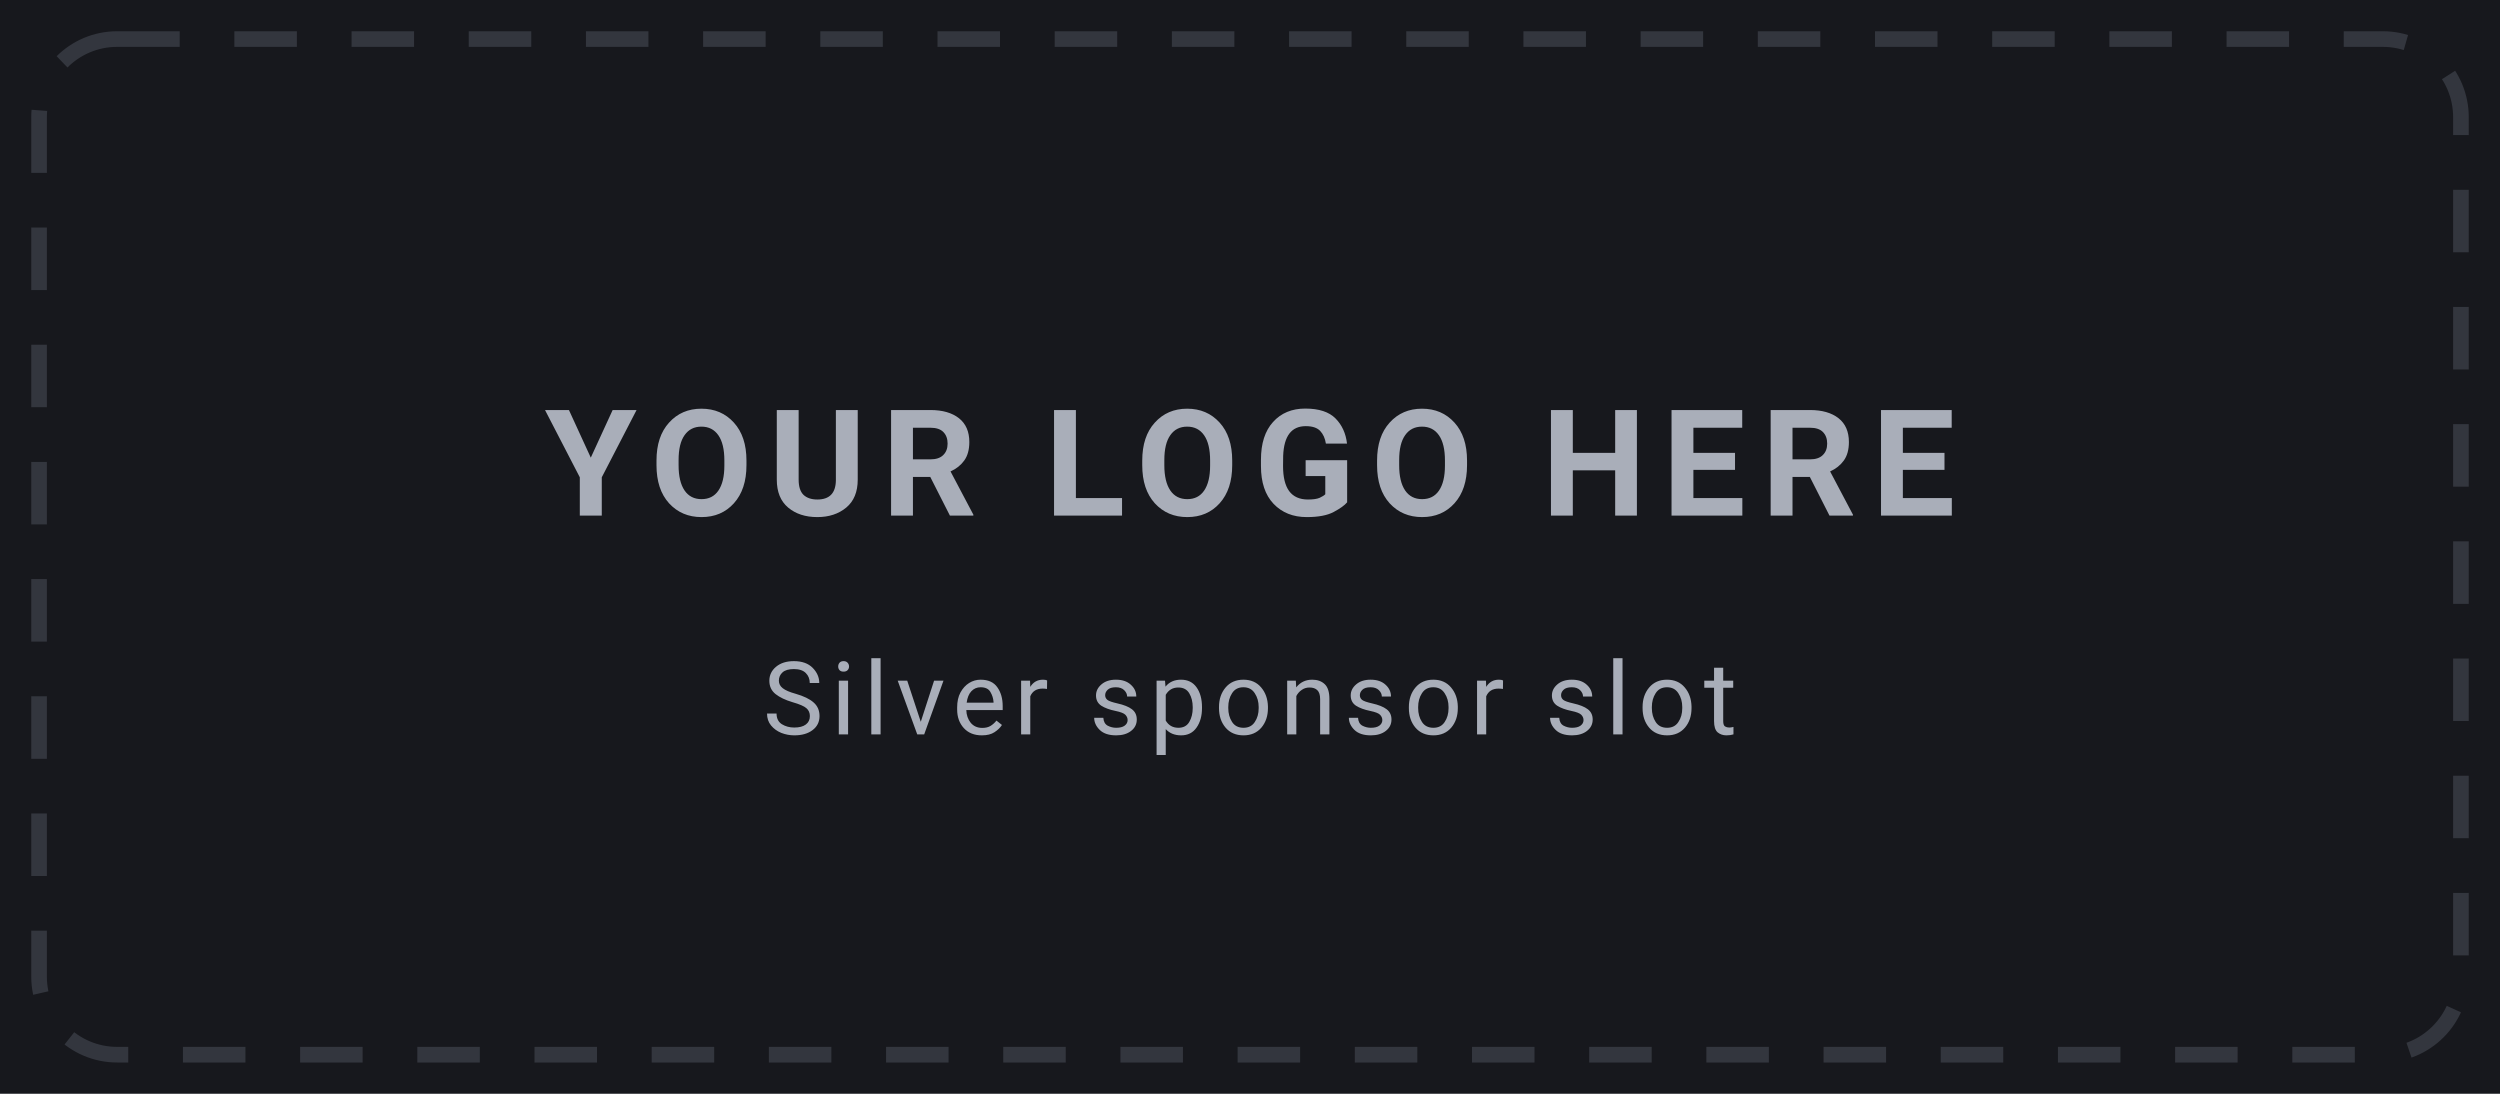
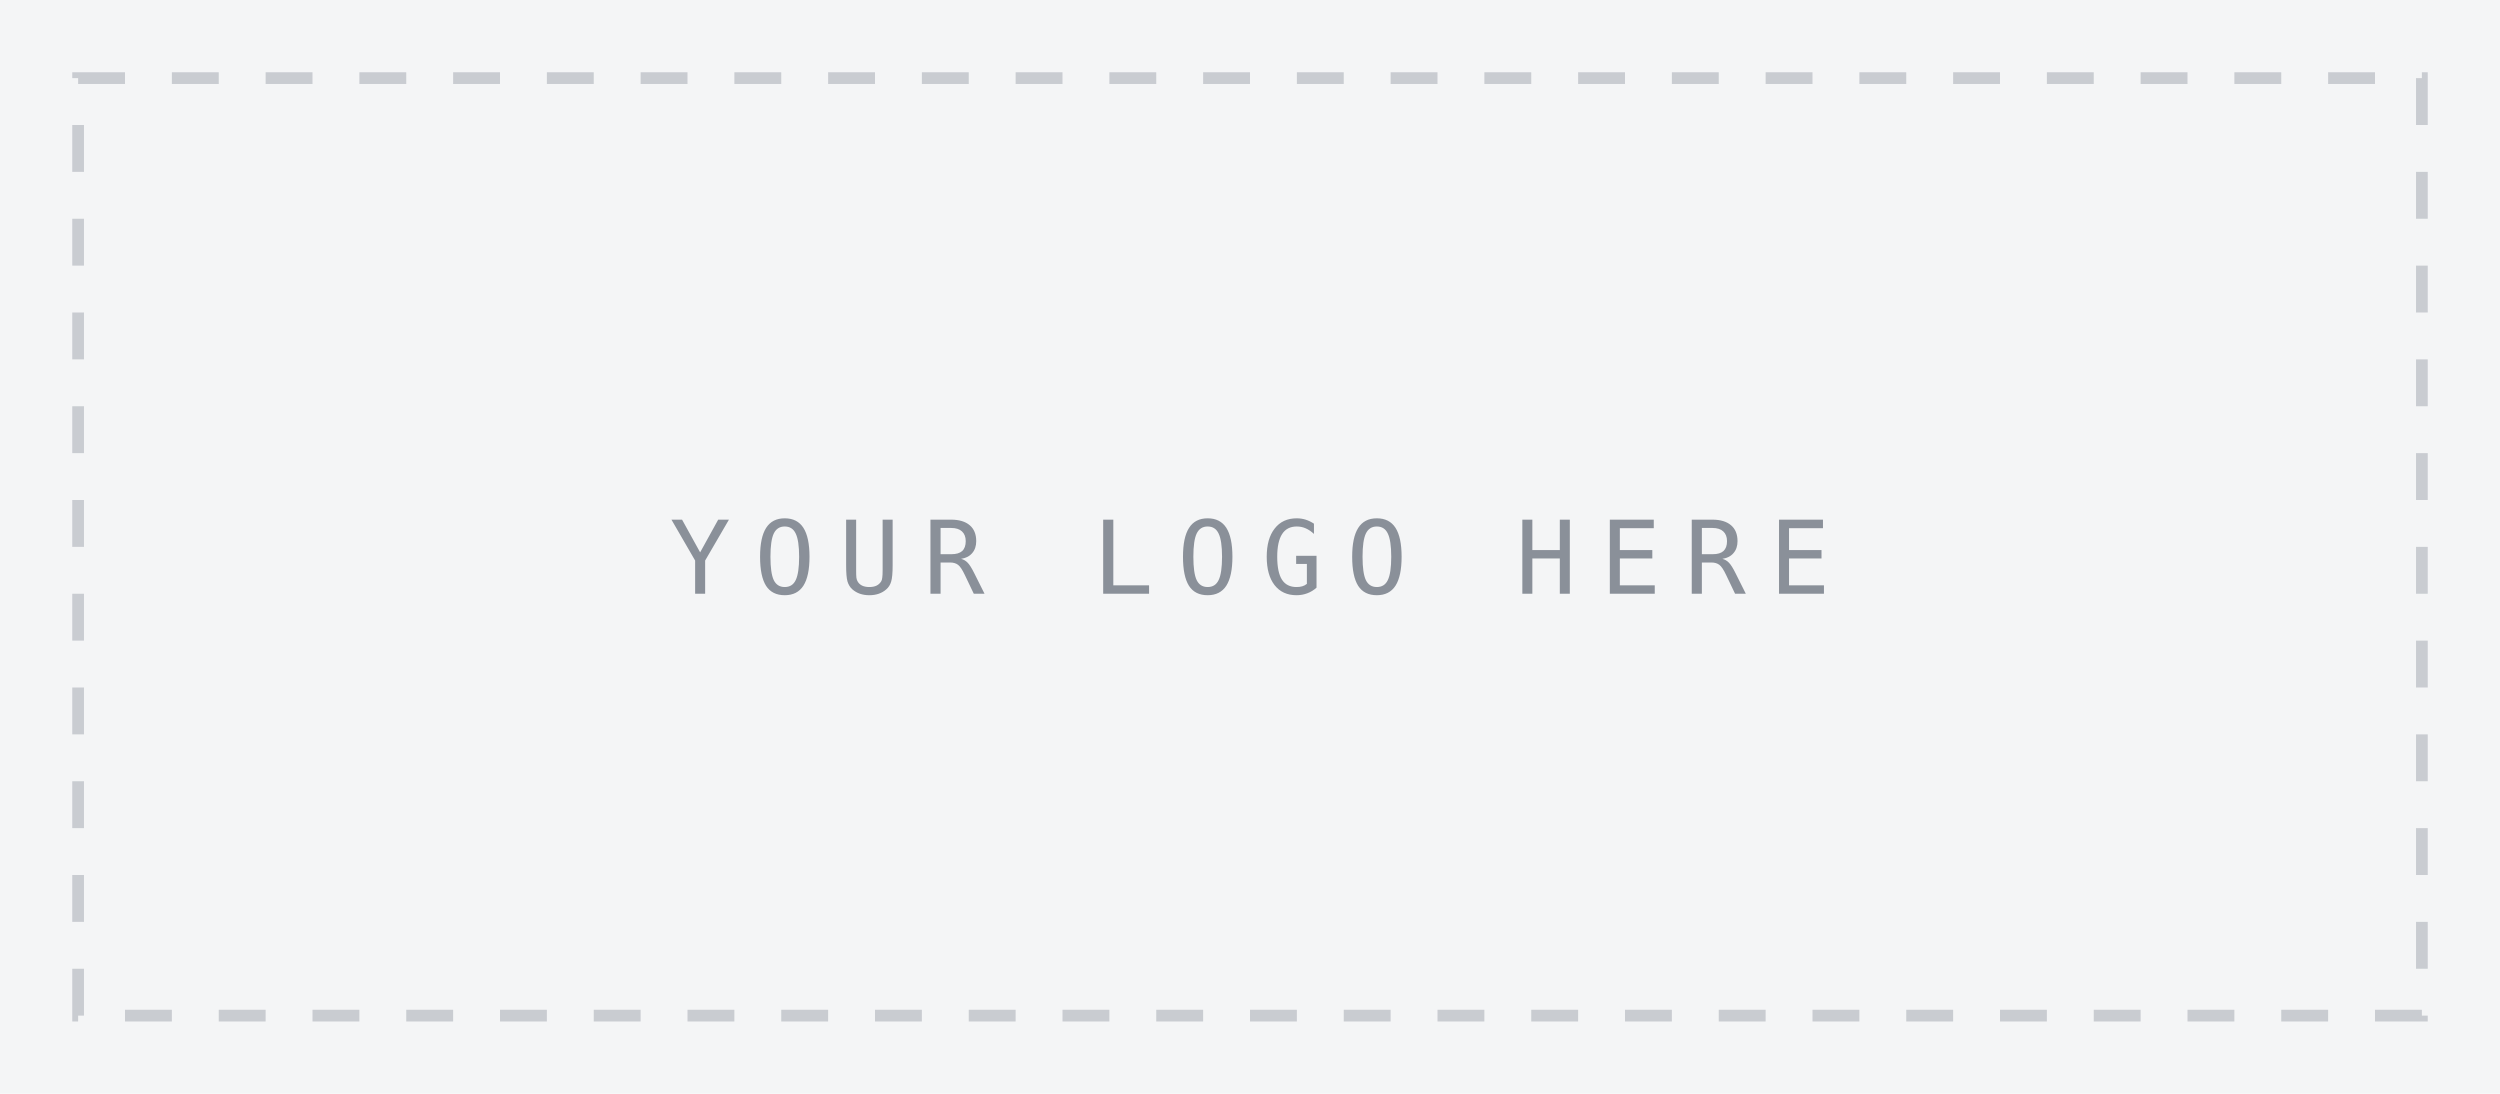
- <svg xmlns="http://www.w3.org/2000/svg" viewBox="0 0 320 140" role="img" aria-label="Reserved slot for a Silver sponsor logo">
-   <rect width="320" height="140" fill="#17181d" />
-   <rect x="5" y="5" width="310" height="130" rx="10" fill="none" stroke="#33363e" stroke-width="2" stroke-dasharray="8 7" />
-   <text x="160" y="66" text-anchor="middle" font-family="system-ui, Segoe UI, Roboto, Arial, sans-serif" font-size="19" font-weight="700" letter-spacing="2" fill="#a9aeb9">YOUR LOGO HERE</text>
-   <text x="160" y="94" text-anchor="middle" font-family="system-ui, Segoe UI, Roboto, Arial, sans-serif" font-size="13" letter-spacing="1" fill="#a9aeb9">Silver sponsor slot</text>
+ <svg xmlns="http://www.w3.org/2000/svg" viewBox="0 0 320 140" role="img" aria-label="Open sponsor slot">
+   <rect width="320" height="140" fill="#f4f5f6" />
+   <rect x="10" y="10" width="300" height="120" fill="none" stroke="#c9ccd1" stroke-width="1.5" stroke-dasharray="6 6" />
+   <text x="160" y="76" text-anchor="middle" font-family="ui-monospace, SFMono-Regular, Menlo, Consolas, monospace" font-size="13" letter-spacing="3" fill="#8a9099">YOUR LOGO HERE</text>
</svg>
